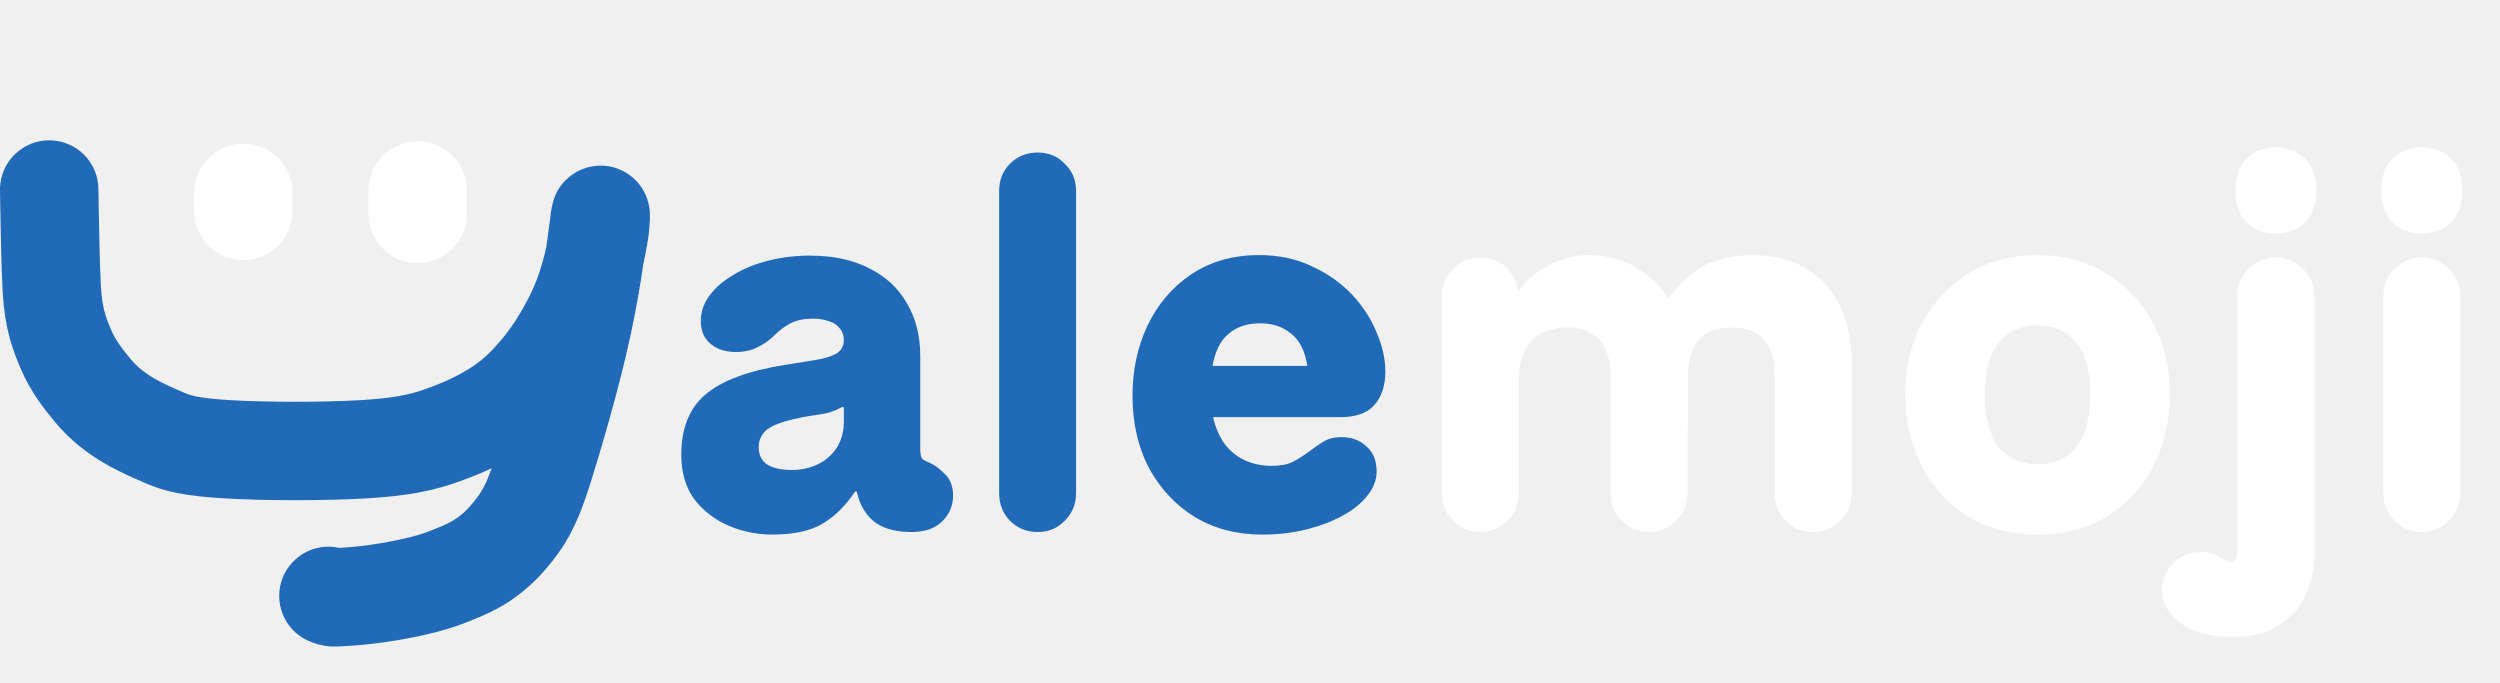
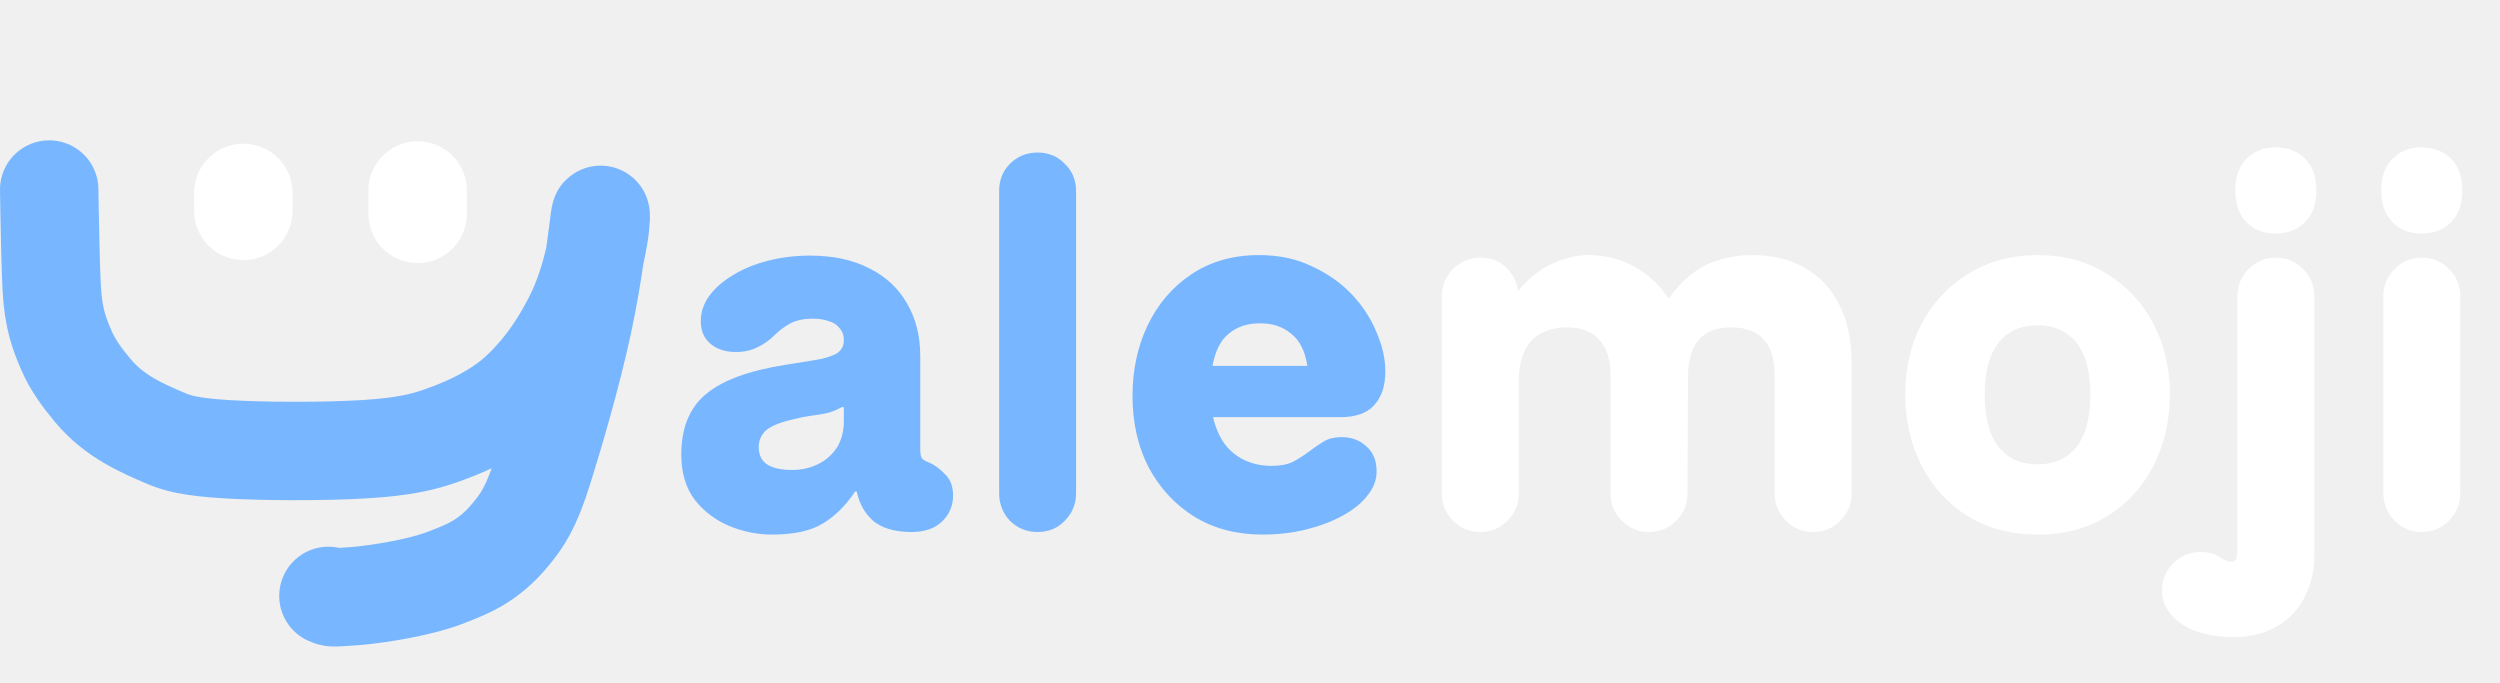
<svg xmlns="http://www.w3.org/2000/svg" width="465" height="127" viewBox="0 0 465 127" fill="none">
-   <path d="M143.602 99.431C140.868 99.431 138.197 98.89 135.59 97.809C133.046 96.728 130.916 95.107 129.199 92.945C127.546 90.719 126.719 87.921 126.719 84.551C126.719 79.654 128.214 75.934 131.202 73.391C134.255 70.784 139.215 68.94 146.082 67.859C147.99 67.541 149.77 67.255 151.424 67C153.077 66.746 154.412 66.364 155.43 65.856C156.447 65.283 156.956 64.425 156.956 63.28C156.956 62.39 156.702 61.659 156.193 61.086C155.748 60.45 155.08 60.005 154.19 59.751C153.363 59.433 152.346 59.274 151.138 59.274C149.548 59.274 148.181 59.56 147.036 60.133C145.955 60.705 144.938 61.468 143.984 62.422C143.094 63.312 142.044 64.043 140.836 64.616C139.691 65.188 138.388 65.474 136.925 65.474C134.954 65.474 133.364 64.965 132.156 63.948C130.948 62.931 130.344 61.532 130.344 59.751C130.344 58.034 130.884 56.444 131.965 54.982C133.046 53.519 134.509 52.248 136.353 51.166C138.197 50.022 140.359 49.132 142.839 48.496C145.319 47.86 147.926 47.542 150.661 47.542C154.985 47.542 158.673 48.337 161.725 49.926C164.777 51.453 167.098 53.615 168.688 56.413C170.342 59.211 171.168 62.485 171.168 66.237V83.502C171.168 84.328 171.264 84.901 171.454 85.219C171.645 85.473 172.058 85.727 172.694 85.982C173.775 86.427 174.793 87.158 175.747 88.175C176.764 89.129 177.273 90.465 177.273 92.182C177.273 94.089 176.573 95.711 175.174 97.046C173.775 98.382 171.772 99.017 169.165 98.954C166.304 98.89 164.078 98.223 162.488 96.951C160.962 95.615 159.945 93.898 159.436 91.8L159.341 91.418H159.054C157.274 94.089 155.239 96.092 152.95 97.428C150.724 98.763 147.608 99.431 143.602 99.431ZM147.322 87.412C149.039 87.412 150.629 87.063 152.091 86.363C153.554 85.664 154.73 84.646 155.621 83.311C156.511 81.912 156.956 80.259 156.956 78.351V75.966C156.956 75.776 156.892 75.68 156.765 75.68C156.702 75.68 156.543 75.744 156.288 75.871C155.589 76.252 154.794 76.57 153.904 76.825C153.013 77.016 152.06 77.174 151.042 77.302C150.025 77.429 148.88 77.651 147.608 77.969C144.874 78.605 143.094 79.368 142.267 80.259C141.504 81.085 141.122 82.039 141.122 83.12C141.122 84.583 141.631 85.664 142.648 86.363C143.729 87.063 145.287 87.412 147.322 87.412ZM192.996 98.954C190.961 98.954 189.244 98.254 187.845 96.855C186.51 95.456 185.842 93.74 185.842 91.705V35.524C185.842 33.489 186.51 31.804 187.845 30.468C189.244 29.069 190.961 28.37 192.996 28.37C195.031 28.37 196.716 29.069 198.052 30.468C199.45 31.804 200.15 33.489 200.15 35.524V91.705C200.15 93.74 199.45 95.456 198.052 96.855C196.716 98.254 195.031 98.954 192.996 98.954ZM234.778 99.431C230.072 99.431 225.907 98.35 222.283 96.188C218.658 93.962 215.797 90.91 213.698 87.031C211.663 83.152 210.646 78.669 210.646 73.582C210.646 68.876 211.568 64.552 213.412 60.609C215.32 56.603 218.022 53.424 221.52 51.071C225.081 48.655 229.309 47.447 234.206 47.447C237.894 47.447 241.169 48.146 244.03 49.545C246.955 50.88 249.435 52.629 251.47 54.791C253.505 56.953 255.031 59.306 256.049 61.849C257.13 64.329 257.67 66.746 257.67 69.099C257.67 71.769 256.971 73.868 255.572 75.394C254.236 76.857 252.17 77.588 249.372 77.588H225.621C226.13 79.686 226.893 81.403 227.91 82.739C228.991 84.074 230.263 85.06 231.726 85.695C233.188 86.331 234.778 86.649 236.495 86.649C238.148 86.649 239.484 86.395 240.501 85.886C241.582 85.314 242.663 84.615 243.744 83.788C244.507 83.216 245.302 82.675 246.129 82.166C247.019 81.594 248.164 81.308 249.563 81.308C251.407 81.308 252.933 81.88 254.141 83.025C255.413 84.106 256.049 85.664 256.049 87.698C256.049 89.288 255.476 90.783 254.332 92.182C253.251 93.581 251.725 94.82 249.753 95.902C247.782 96.983 245.525 97.841 242.981 98.477C240.437 99.113 237.703 99.431 234.778 99.431ZM225.526 68.049H243.172C242.727 65.251 241.709 63.248 240.12 62.04C238.593 60.769 236.686 60.133 234.396 60.133C232.044 60.133 230.104 60.769 228.578 62.04C227.052 63.248 226.035 65.251 225.526 68.049Z" fill="#216AB8" />
+   <path d="M143.602 99.431C140.868 99.431 138.197 98.89 135.59 97.809C133.046 96.728 130.916 95.107 129.199 92.945C127.546 90.719 126.719 87.921 126.719 84.551C126.719 79.654 128.214 75.934 131.202 73.391C134.255 70.784 139.215 68.94 146.082 67.859C147.99 67.541 149.77 67.255 151.424 67C153.077 66.746 154.412 66.364 155.43 65.856C156.447 65.283 156.956 64.425 156.956 63.28C156.956 62.39 156.702 61.659 156.193 61.086C155.748 60.45 155.08 60.005 154.19 59.751C153.363 59.433 152.346 59.274 151.138 59.274C149.548 59.274 148.181 59.56 147.036 60.133C145.955 60.705 144.938 61.468 143.984 62.422C143.094 63.312 142.044 64.043 140.836 64.616C139.691 65.188 138.388 65.474 136.925 65.474C134.954 65.474 133.364 64.965 132.156 63.948C130.948 62.931 130.344 61.532 130.344 59.751C130.344 58.034 130.884 56.444 131.965 54.982C133.046 53.519 134.509 52.248 136.353 51.166C138.197 50.022 140.359 49.132 142.839 48.496C145.319 47.86 147.926 47.542 150.661 47.542C154.985 47.542 158.673 48.337 161.725 49.926C164.777 51.453 167.098 53.615 168.688 56.413C170.342 59.211 171.168 62.485 171.168 66.237V83.502C171.168 84.328 171.264 84.901 171.454 85.219C171.645 85.473 172.058 85.727 172.694 85.982C173.775 86.427 174.793 87.158 175.747 88.175C176.764 89.129 177.273 90.465 177.273 92.182C177.273 94.089 176.573 95.711 175.174 97.046C173.775 98.382 171.772 99.017 169.165 98.954C166.304 98.89 164.078 98.223 162.488 96.951C160.962 95.615 159.945 93.898 159.436 91.8L159.341 91.418H159.054C157.274 94.089 155.239 96.092 152.95 97.428C150.724 98.763 147.608 99.431 143.602 99.431ZM147.322 87.412C149.039 87.412 150.629 87.063 152.091 86.363C153.554 85.664 154.73 84.646 155.621 83.311C156.511 81.912 156.956 80.259 156.956 78.351V75.966C156.956 75.776 156.892 75.68 156.765 75.68C156.702 75.68 156.543 75.744 156.288 75.871C155.589 76.252 154.794 76.57 153.904 76.825C153.013 77.016 152.06 77.174 151.042 77.302C150.025 77.429 148.88 77.651 147.608 77.969C144.874 78.605 143.094 79.368 142.267 80.259C141.504 81.085 141.122 82.039 141.122 83.12C141.122 84.583 141.631 85.664 142.648 86.363C143.729 87.063 145.287 87.412 147.322 87.412ZM192.996 98.954C190.961 98.954 189.244 98.254 187.845 96.855C186.51 95.456 185.842 93.74 185.842 91.705V35.524C185.842 33.489 186.51 31.804 187.845 30.468C189.244 29.069 190.961 28.37 192.996 28.37C195.031 28.37 196.716 29.069 198.052 30.468C199.45 31.804 200.15 33.489 200.15 35.524V91.705C200.15 93.74 199.45 95.456 198.052 96.855C196.716 98.254 195.031 98.954 192.996 98.954ZM234.778 99.431C230.072 99.431 225.907 98.35 222.283 96.188C218.658 93.962 215.797 90.91 213.698 87.031C211.663 83.152 210.646 78.669 210.646 73.582C210.646 68.876 211.568 64.552 213.412 60.609C215.32 56.603 218.022 53.424 221.52 51.071C225.081 48.655 229.309 47.447 234.206 47.447C237.894 47.447 241.169 48.146 244.03 49.545C246.955 50.88 249.435 52.629 251.47 54.791C253.505 56.953 255.031 59.306 256.049 61.849C257.13 64.329 257.67 66.746 257.67 69.099C257.67 71.769 256.971 73.868 255.572 75.394C254.236 76.857 252.17 77.588 249.372 77.588H225.621C226.13 79.686 226.893 81.403 227.91 82.739C228.991 84.074 230.263 85.06 231.726 85.695C233.188 86.331 234.778 86.649 236.495 86.649C238.148 86.649 239.484 86.395 240.501 85.886C241.582 85.314 242.663 84.615 243.744 83.788C244.507 83.216 245.302 82.675 246.129 82.166C247.019 81.594 248.164 81.308 249.563 81.308C251.407 81.308 252.933 81.88 254.141 83.025C255.413 84.106 256.049 85.664 256.049 87.698C256.049 89.288 255.476 90.783 254.332 92.182C253.251 93.581 251.725 94.82 249.753 95.902C247.782 96.983 245.525 97.841 242.981 98.477C240.437 99.113 237.703 99.431 234.778 99.431ZM225.526 68.049H243.172C242.727 65.251 241.709 63.248 240.12 62.04C238.593 60.769 236.686 60.133 234.396 60.133C232.044 60.133 230.104 60.769 228.578 62.04C227.052 63.248 226.035 65.251 225.526 68.049Z" fill="#78B7FF" />
  <path d="M275.339 98.954C273.368 98.954 271.683 98.254 270.284 96.855C268.885 95.456 268.185 93.771 268.185 91.8V55.077C268.185 53.106 268.885 51.421 270.284 50.022C271.683 48.623 273.368 47.923 275.339 47.923C277.438 47.923 279.123 48.623 280.395 50.022C281.666 51.357 282.334 52.947 282.398 54.791L282.588 58.606L279.536 58.702C280.808 56.095 282.302 53.964 284.019 52.311C285.736 50.658 287.58 49.45 289.551 48.687C291.523 47.86 293.494 47.447 295.465 47.447C299.217 47.447 302.587 48.496 305.576 50.594C308.628 52.693 310.854 55.618 312.253 59.37L307.388 60.609C309.169 57.048 311.013 54.346 312.921 52.502C314.828 50.594 316.863 49.291 319.025 48.591C321.187 47.828 323.508 47.447 325.988 47.447C329.613 47.447 332.792 48.21 335.527 49.736C338.324 51.262 340.486 53.519 342.013 56.508C343.602 59.497 344.397 63.153 344.397 67.477V91.8C344.397 93.771 343.698 95.456 342.299 96.855C340.9 98.254 339.215 98.954 337.243 98.954C335.272 98.954 333.587 98.254 332.188 96.855C330.789 95.456 330.09 93.771 330.09 91.8V69.862C330.09 66.746 329.39 64.489 327.991 63.09C326.656 61.627 324.685 60.896 322.077 60.896C320.233 60.896 318.707 61.245 317.499 61.945C316.291 62.644 315.401 63.694 314.828 65.093C314.256 66.428 313.97 68.049 313.97 69.957L313.874 91.8C313.874 93.771 313.175 95.456 311.776 96.855C310.377 98.254 308.692 98.954 306.721 98.954C304.749 98.954 303.064 98.254 301.665 96.855C300.266 95.456 299.567 93.771 299.567 91.8V69.862C299.567 66.937 298.867 64.711 297.468 63.185C296.133 61.659 294.13 60.896 291.459 60.896C289.615 60.896 287.994 61.277 286.595 62.04C285.259 62.74 284.242 63.853 283.542 65.379C282.843 66.841 282.493 68.717 282.493 71.006V91.8C282.493 93.771 281.794 95.456 280.395 96.855C278.996 98.254 277.311 98.954 275.339 98.954ZM378.983 99.431C374.086 99.431 369.762 98.286 366.011 95.997C362.322 93.708 359.461 90.592 357.426 86.649C355.391 82.643 354.374 78.192 354.374 73.296C354.374 68.463 355.391 64.107 357.426 60.228C359.461 56.349 362.322 53.265 366.011 50.976C369.762 48.623 374.086 47.447 378.983 47.447C383.943 47.447 388.267 48.623 391.955 50.976C395.643 53.265 398.505 56.349 400.54 60.228C402.574 64.107 403.592 68.463 403.592 73.296C403.592 78.192 402.574 82.643 400.54 86.649C398.505 90.592 395.643 93.708 391.955 95.997C388.267 98.286 383.943 99.431 378.983 99.431ZM378.983 86.363C382.099 86.363 384.515 85.282 386.232 83.12C387.949 80.958 388.807 77.683 388.807 73.296C388.807 69.099 387.949 65.919 386.232 63.757C384.515 61.595 382.099 60.514 378.983 60.514C375.867 60.514 373.451 61.595 371.734 63.757C370.017 65.919 369.158 69.099 369.158 73.296C369.158 77.683 370.017 80.958 371.734 83.12C373.451 85.282 375.867 86.363 378.983 86.363ZM415.105 118.508C413.515 118.508 411.926 118.317 410.336 117.935C408.746 117.617 407.315 117.045 406.043 116.218C404.899 115.519 403.977 114.629 403.277 113.548C402.514 112.467 402.133 111.227 402.133 109.828C402.133 107.856 402.832 106.171 404.231 104.772C405.63 103.373 407.315 102.674 409.287 102.674C410.749 102.674 411.894 102.96 412.72 103.532C413.611 104.168 414.374 104.486 415.01 104.486C415.518 104.486 415.836 104.264 415.963 103.818C416.091 103.373 416.154 102.96 416.154 102.578V55.077C416.154 53.106 416.854 51.421 418.253 50.022C419.652 48.623 421.337 47.923 423.308 47.923C425.279 47.923 426.964 48.623 428.363 50.022C429.762 51.421 430.462 53.106 430.462 55.077V103.628C430.462 106.171 429.889 108.588 428.745 110.877C427.664 113.166 425.979 115.01 423.69 116.409C421.4 117.808 418.539 118.508 415.105 118.508ZM423.213 43.44C421.051 43.44 419.27 42.741 417.871 41.342C416.472 39.943 415.773 37.972 415.773 35.428C415.773 32.885 416.472 30.913 417.871 29.514C419.27 28.115 421.051 27.416 423.213 27.416C425.502 27.416 427.346 28.115 428.745 29.514C430.144 30.913 430.843 32.885 430.843 35.428C430.843 37.972 430.144 39.943 428.745 41.342C427.346 42.741 425.502 43.44 423.213 43.44ZM450.458 98.954C448.487 98.954 446.802 98.254 445.403 96.855C444.004 95.393 443.304 93.676 443.304 91.705V55.077C443.304 53.106 444.004 51.421 445.403 50.022C446.802 48.623 448.487 47.923 450.458 47.923C452.429 47.923 454.114 48.623 455.513 50.022C456.912 51.421 457.612 53.106 457.612 55.077V91.705C457.612 93.676 456.912 95.393 455.513 96.855C454.114 98.254 452.429 98.954 450.458 98.954ZM450.363 43.44C448.201 43.44 446.42 42.741 445.021 41.342C443.622 39.943 442.923 37.972 442.923 35.428C442.923 32.885 443.622 30.913 445.021 29.514C446.42 28.115 448.201 27.416 450.363 27.416C452.652 27.416 454.496 28.115 455.895 29.514C457.294 30.913 457.993 32.885 457.993 35.428C457.993 37.972 457.294 39.943 455.895 41.342C454.496 42.741 452.652 43.44 450.363 43.44Z" fill="white" />
  <g clip-path="url(#clip0_39_3)">
-     <path d="M9.152 35.253C9.152 35.309 9.152 35.365 9.213 38.888C9.274 42.41 9.395 49.397 9.626 53.694C9.934 59.407 11.116 62.277 12.334 65.124C13.518 67.888 15.32 70.317 17.269 72.651C21.313 77.494 26.491 79.663 30.758 81.496C32.963 82.442 35.364 83.141 42.169 83.556C48.974 83.972 60.139 84.01 67.682 83.56C75.224 83.111 78.806 82.172 82.079 81.03C88.311 78.855 92.246 76.481 95.071 74.268C96.858 72.867 99.106 70.588 101.204 67.927C103.302 65.266 105.115 62.212 106.513 59.493C108.476 55.675 109.727 51.704 110.639 47.56M110.639 47.56C110.901 46.37 111.134 45.166 111.349 43.946C111.832 41.204 111.852 38.457 111.52 40.873C111.362 42.029 111.097 44.382 110.639 47.56ZM110.639 47.56C110.139 51.025 109.411 55.471 108.343 60.417C106.293 69.898 103.019 80.984 101.066 87.213C98.77 94.539 97.103 96.801 94.99 99.385C90.698 104.633 86.449 105.996 83.268 107.292C80.037 108.608 74.267 109.945 67.913 110.694C65.298 110.965 63.919 111.016 63.033 111.072C62.146 111.128 61.794 111.186 61.086 110.837" stroke-width="18.305" stroke-linecap="round" stroke="#216AB8" />
+     <path d="M9.152 35.253C9.152 35.309 9.152 35.365 9.213 38.888C9.274 42.41 9.395 49.397 9.626 53.694C9.934 59.407 11.116 62.277 12.334 65.124C13.518 67.888 15.32 70.317 17.269 72.651C21.313 77.494 26.491 79.663 30.758 81.496C32.963 82.442 35.364 83.141 42.169 83.556C48.974 83.972 60.139 84.01 67.682 83.56C75.224 83.111 78.806 82.172 82.079 81.03C88.311 78.855 92.246 76.481 95.071 74.268C96.858 72.867 99.106 70.588 101.204 67.927C103.302 65.266 105.115 62.212 106.513 59.493C108.476 55.675 109.727 51.704 110.639 47.56M110.639 47.56C110.901 46.37 111.134 45.166 111.349 43.946C111.832 41.204 111.852 38.457 111.52 40.873C111.362 42.029 111.097 44.382 110.639 47.56ZM110.639 47.56C110.139 51.025 109.411 55.471 108.343 60.417C106.293 69.898 103.019 80.984 101.066 87.213C98.77 94.539 97.103 96.801 94.99 99.385C90.698 104.633 86.449 105.996 83.268 107.292C80.037 108.608 74.267 109.945 67.913 110.694C65.298 110.965 63.919 111.016 63.033 111.072C62.146 111.128 61.794 111.186 61.086 110.837" stroke-width="18.305" stroke-linecap="round" stroke="#78B7FF" />
    <path d="M45.262 35.883V39.229" stroke-width="18.305" stroke-linecap="round" stroke="white" />
    <path d="M77.683 35.423V36.14V39.773" stroke-width="18.305" stroke-linecap="round" stroke="white" />
  </g>
  <defs>
    <clipPath id="clip0_39_3">
      <rect width="128.134" height="100.677" fill="white" transform="translate(0 26.1006)" />
    </clipPath>
  </defs>
</svg>
